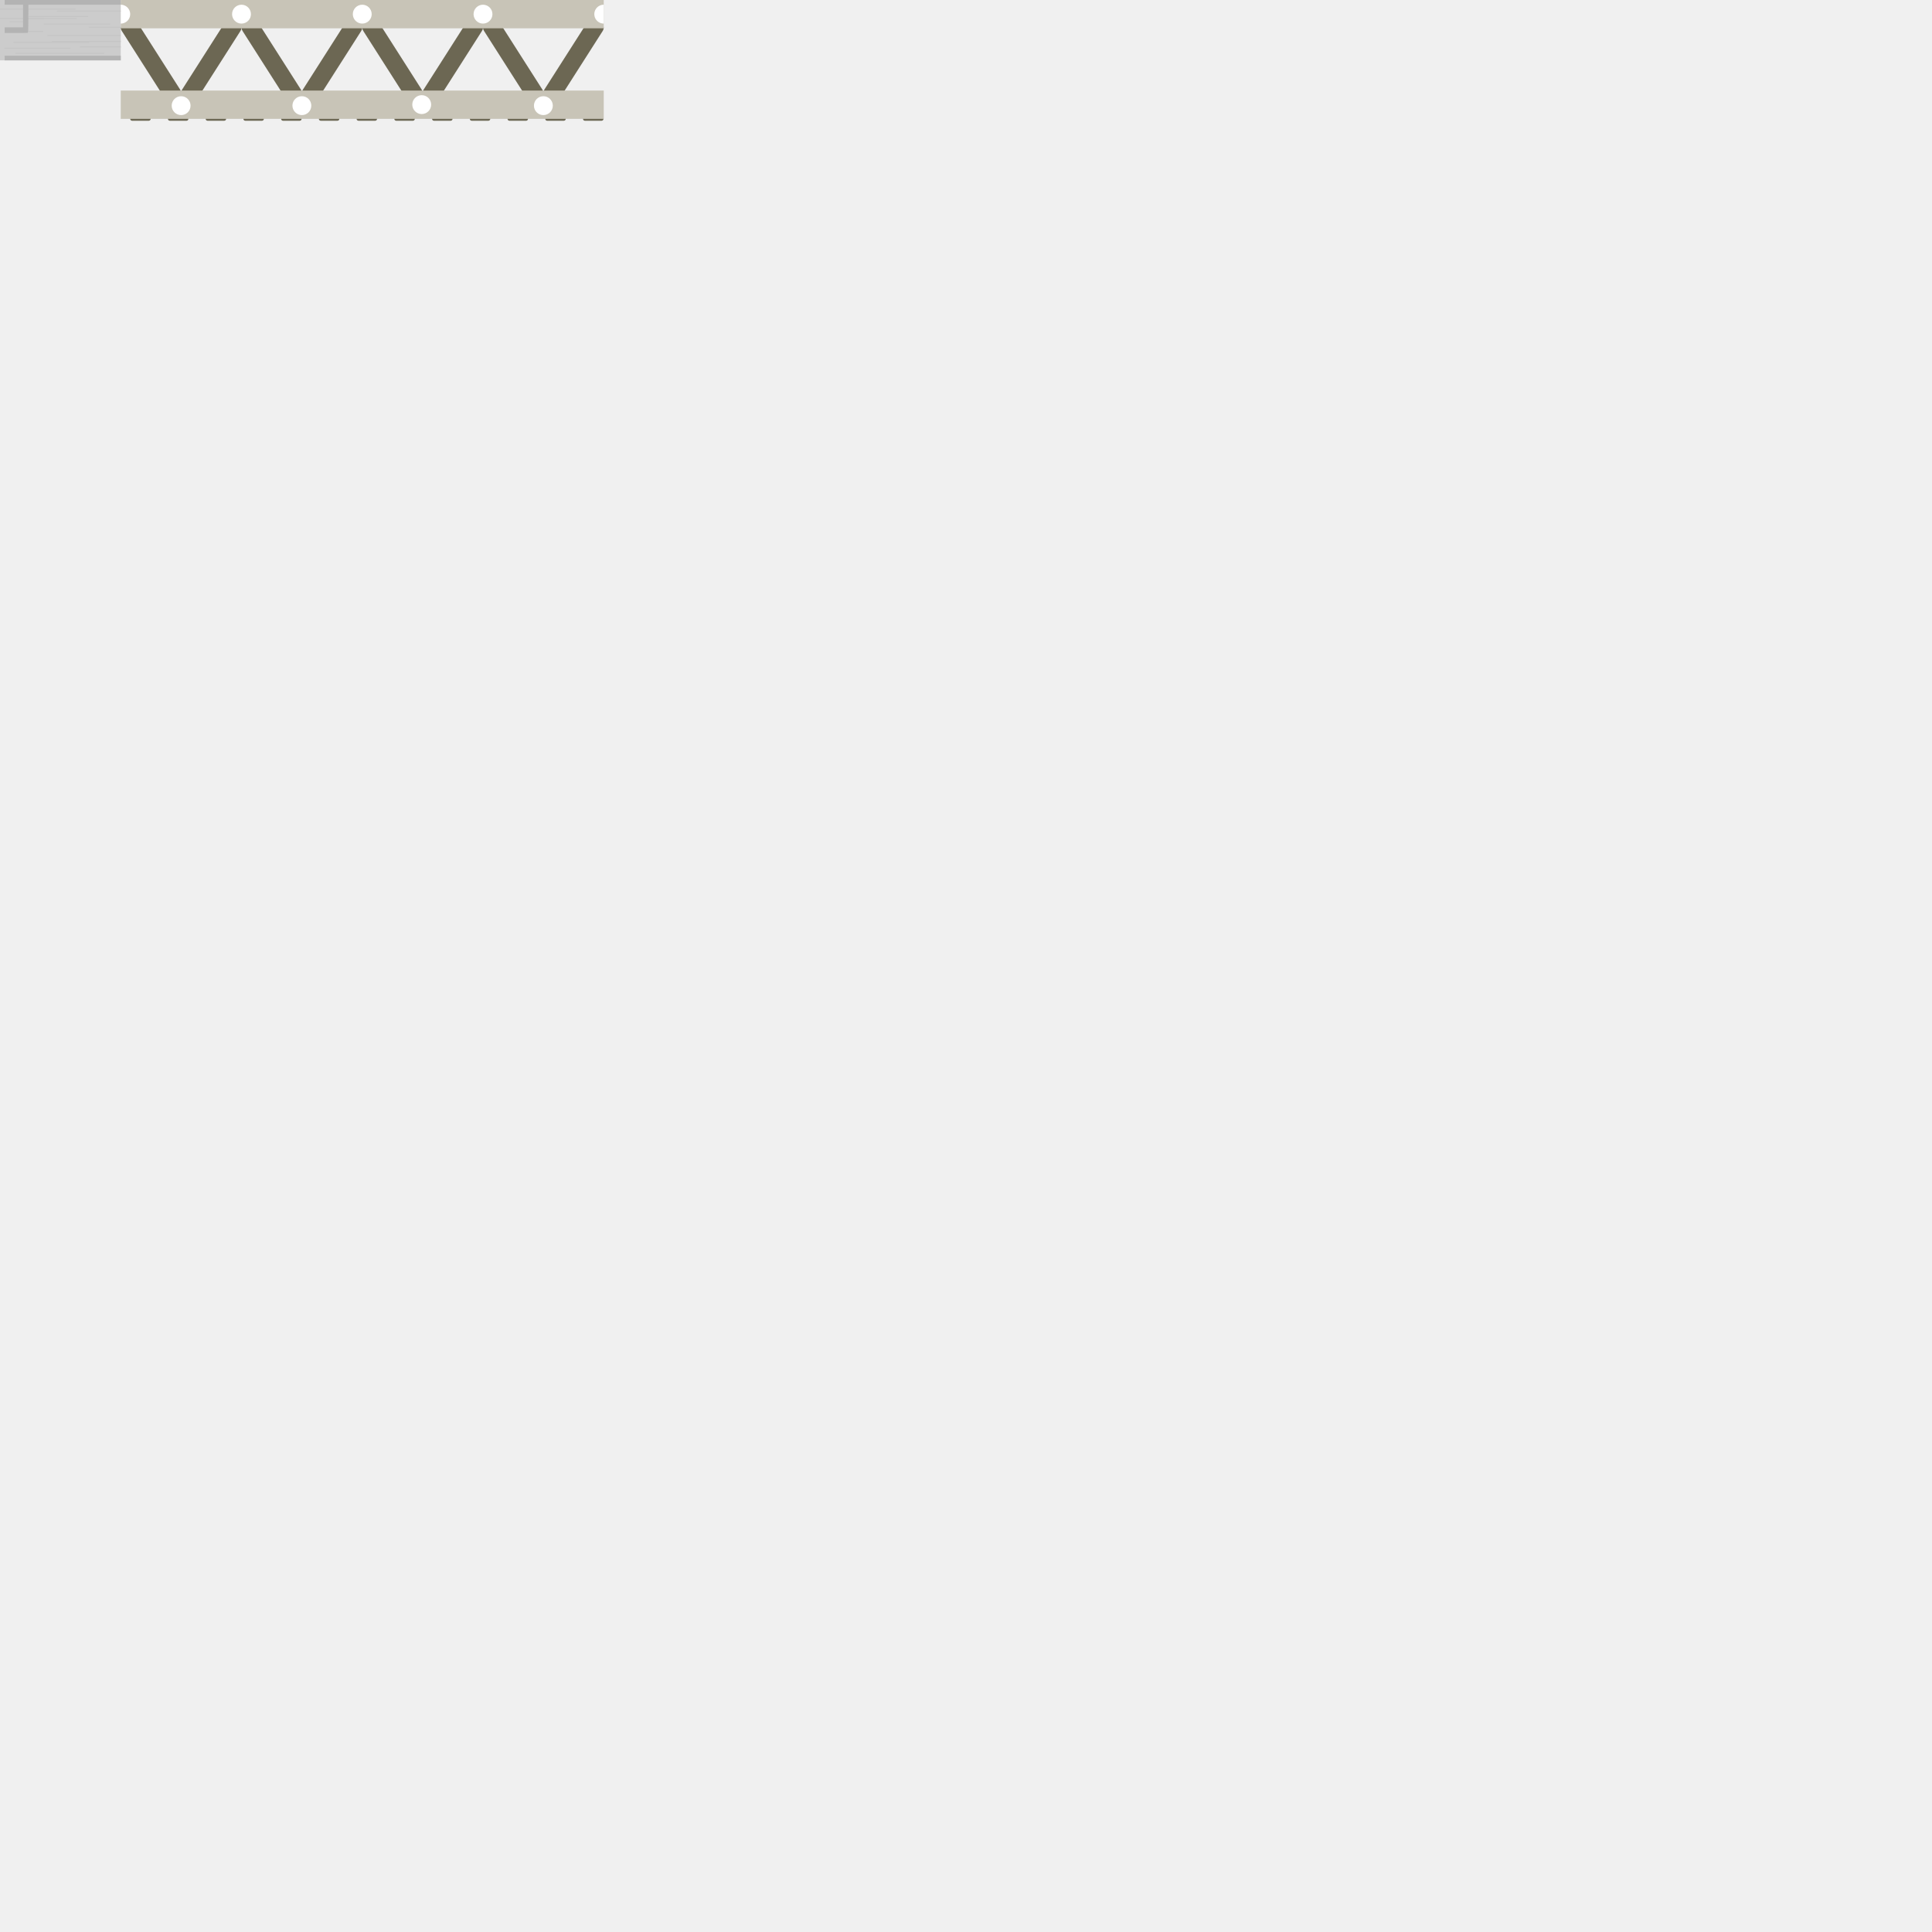
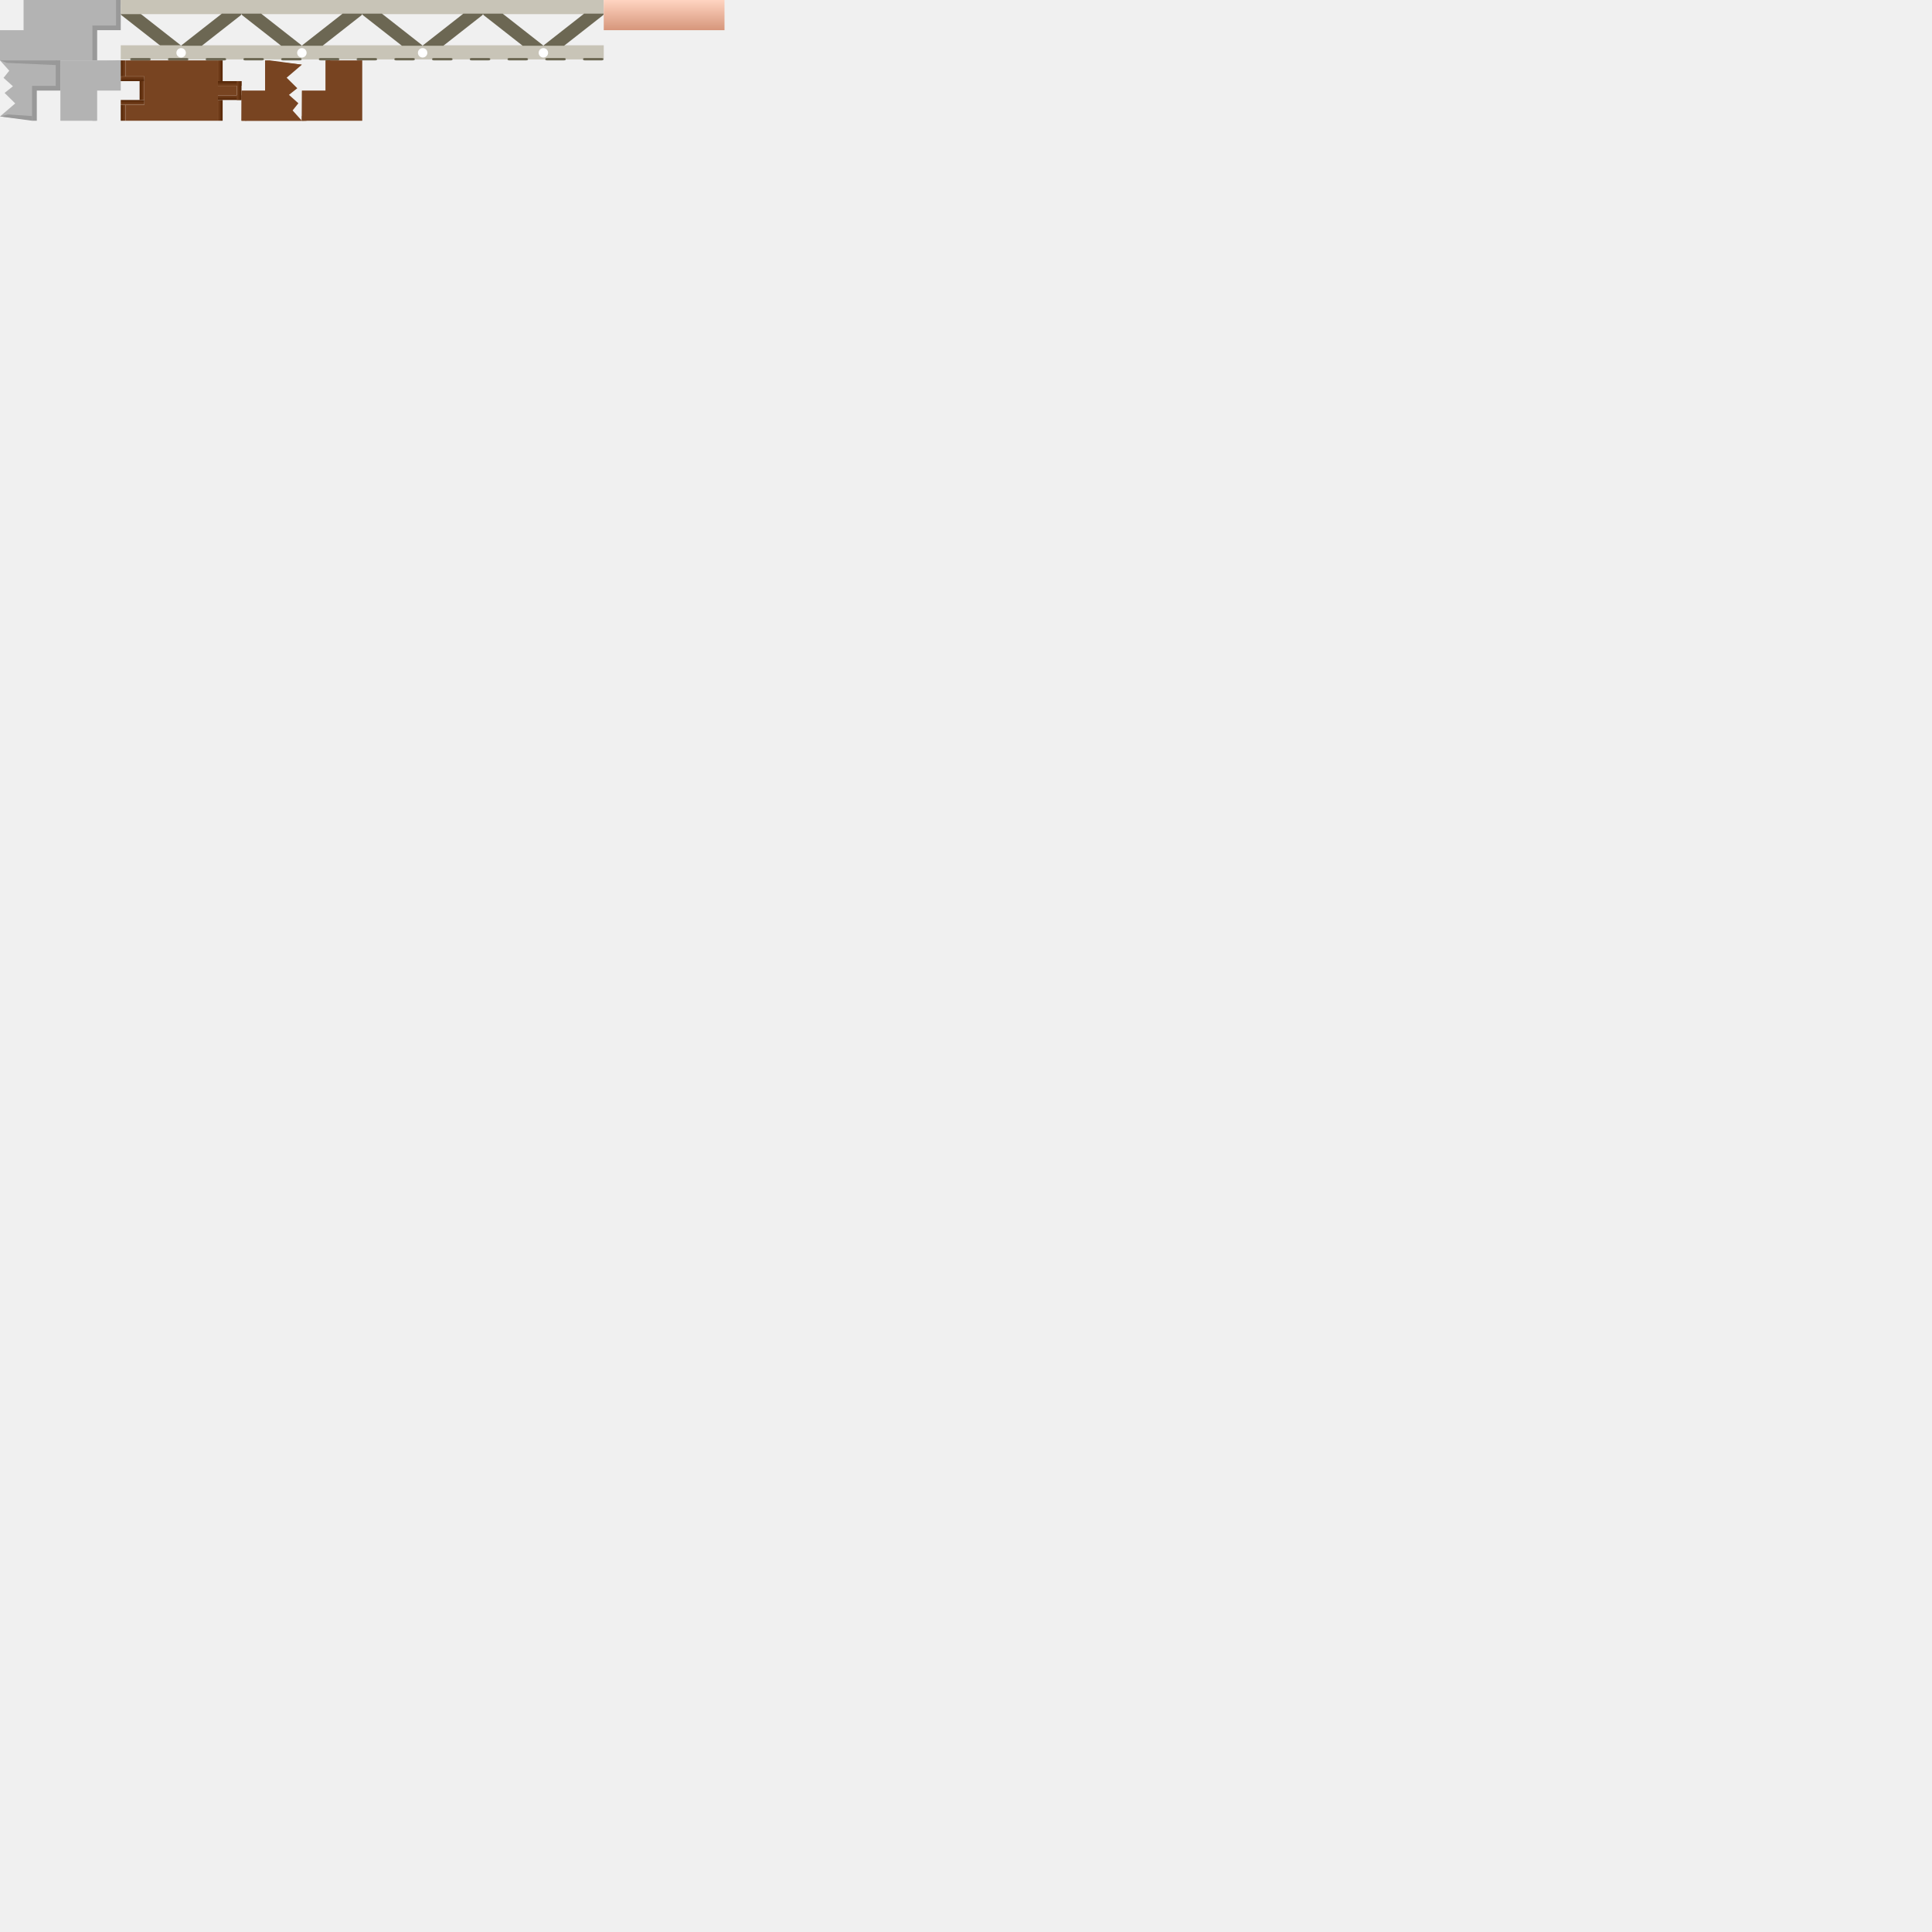
- <svg xmlns="http://www.w3.org/2000/svg" width="2048" height="2048" viewBox="0 0 2048 2048" id="svg2" version="1.1">
+ <svg xmlns="http://www.w3.org/2000/svg" xmlns:xlink="http://www.w3.org/1999/xlink" width="2048" height="2048" viewBox="0 0 2048 2048" id="svg2" version="1.1">
  <defs id="defs4">
    <clipPath clipPathUnits="userSpaceOnUse" id="clipPath4321-03-64">
      <rect style="opacity:1;fill:#8b2d0b;fill-opacity:1;stroke:none;stroke-width:20;stroke-miterlimit:4;stroke-dasharray:none;stroke-opacity:1" id="rect4323-3-09" width="137.539" height="22.257" x="753.667" y="-39.982" ry="11.138" transform="matrix(0.4287358,0.9034299,-0.8183089,0.5747787,0,0)" rx="11.138" />
    </clipPath>
    <clipPath clipPathUnits="userSpaceOnUse" id="clipPath4321-03-0">
      <rect style="opacity:1;fill:#8b2d0b;fill-opacity:1;stroke:none;stroke-width:20;stroke-miterlimit:4;stroke-dasharray:none;stroke-opacity:1" id="rect4323-3-3" width="137.539" height="22.257" x="753.667" y="-39.982" ry="11.138" transform="matrix(0.4287358,0.9034299,-0.8183089,0.5747787,0,0)" rx="11.138" />
    </clipPath>
    <clipPath clipPathUnits="userSpaceOnUse" id="clipPath4321-03-6">
      <rect style="opacity:1;fill:#8b2d0b;fill-opacity:1;stroke:none;stroke-width:20;stroke-miterlimit:4;stroke-dasharray:none;stroke-opacity:1" id="rect4323-3-0" width="137.539" height="22.257" x="753.667" y="-39.982" ry="11.138" transform="matrix(0.4287358,0.9034299,-0.8183089,0.5747787,0,0)" rx="11.138" />
    </clipPath>
    <clipPath clipPathUnits="userSpaceOnUse" id="clipPath4321-03">
      <rect style="opacity:1;fill:#8b2d0b;fill-opacity:1;stroke:none;stroke-width:20;stroke-miterlimit:4;stroke-dasharray:none;stroke-opacity:1" id="rect4323-3" width="137.539" height="22.257" x="753.667" y="-39.982" ry="11.138" transform="matrix(0.4287358,0.9034299,-0.8183089,0.5747787,0,0)" rx="11.138" />
    </clipPath>
    <clipPath clipPathUnits="userSpaceOnUse" id="clipPath4321-0">
      <rect style="opacity:1;fill:#8b2d0b;fill-opacity:1;stroke:none;stroke-width:20;stroke-miterlimit:4;stroke-dasharray:none;stroke-opacity:1" id="rect4323-0" width="137.539" height="22.257" x="753.667" y="-39.982" ry="11.138" transform="matrix(0.4287358,0.9034299,-0.8183089,0.5747787,0,0)" rx="11.138" />
    </clipPath>
    <clipPath clipPathUnits="userSpaceOnUse" id="clipPath4321-6">
      <rect style="opacity:1;fill:#8b2d0b;fill-opacity:1;stroke:none;stroke-width:20;stroke-miterlimit:4;stroke-dasharray:none;stroke-opacity:1" id="rect4323-4" width="137.539" height="22.257" x="753.667" y="-39.982" ry="11.138" transform="matrix(0.4287358,0.9034299,-0.8183089,0.5747787,0,0)" rx="11.138" />
    </clipPath>
    <clipPath clipPathUnits="userSpaceOnUse" id="clipPath4321-2">
      <rect style="opacity:1;fill:#8b2d0b;fill-opacity:1;stroke:none;stroke-width:20;stroke-miterlimit:4;stroke-dasharray:none;stroke-opacity:1" id="rect4323-8" width="137.539" height="22.257" x="753.667" y="-39.982" ry="11.138" transform="matrix(0.4287358,0.9034299,-0.8183089,0.5747787,0,0)" rx="11.138" />
    </clipPath>
    <clipPath clipPathUnits="userSpaceOnUse" id="clipPath4321">
      <rect style="opacity:1;fill:#8b2d0b;fill-opacity:1;stroke:none;stroke-width:20;stroke-miterlimit:4;stroke-dasharray:none;stroke-opacity:1" id="rect4323" width="137.539" height="22.257" x="753.667" y="-39.982" ry="11.138" transform="matrix(0.4287358,0.9034299,-0.8183089,0.5747787,0,0)" rx="11.138" />
    </clipPath>
+     <pattern y="0" x="0" height="6" width="6" patternUnits="userSpaceOnUse" id="EMFhbasepattern" />
+     <pattern y="0" x="0" height="6" width="6" patternUnits="userSpaceOnUse" id="EMFhbasepattern-6" />
+     <linearGradient gradientTransform="matrix(1.25,0,0,1,-304,145.6188)" xlink:href="#linearGradient4523" id="linearGradient4529-8" x1="960" y1="-1124.312" x2="960" y2="-1119.356" gradientUnits="userSpaceOnUse" />
+     <linearGradient id="linearGradient4523">
+       <stop style="stop-color:#784421;stop-opacity:1;" offset="0" id="stop4525" />
+       <stop style="stop-color:#542505;stop-opacity:1" offset="1" id="stop4527" />
+     </linearGradient>
+     <linearGradient gradientTransform="matrix(1.25,0,0,1,-304,2072.894)" xlink:href="#linearGradient4523" id="linearGradient4529-8-8" x1="960" y1="-1124.312" x2="960" y2="-1119.356" gradientUnits="userSpaceOnUse" />
+     <linearGradient gradientTransform="matrix(0.85,0,0,1,115.6378,223.2566)" xlink:href="#linearGradient4523" id="linearGradient4529-8-8-9" x1="960" y1="-1124.312" x2="960" y2="-1119.356" gradientUnits="userSpaceOnUse" />
+     <linearGradient gradientTransform="matrix(0.85,0,0,1,162.6378,223.2566)" xlink:href="#linearGradient4523" id="linearGradient4529-8-8-9-5" x1="960" y1="-1124.312" x2="960" y2="-1119.356" gradientUnits="userSpaceOnUse" />
+     <linearGradient gradientTransform="translate(-6.362166,203.2566)" xlink:href="#linearGradient4523" id="linearGradient4529-8-8-9-5-9" x1="960" y1="-1124.312" x2="960" y2="-1119.356" gradientUnits="userSpaceOnUse" />
+     <linearGradient gradientTransform="matrix(1.1,0,0,1,-82.36198,2123.257)" xlink:href="#linearGradient4523" id="linearGradient4529-8-8-9-5-9-8-6" x1="960" y1="-1124.312" x2="960" y2="-1119.356" gradientUnits="userSpaceOnUse" />
+     <linearGradient gradientTransform="matrix(1.1,0,0,1,-124.3619,2123.257)" xlink:href="#linearGradient4523" id="linearGradient4529-8-8-9-5-9-8-6-4" x1="960" y1="-1124.312" x2="960" y2="-1119.356" gradientUnits="userSpaceOnUse" />
+     <linearGradient gradientTransform="matrix(1.25,0,0,1,-201,165.6187)" xlink:href="#linearGradient4523" id="linearGradient4529-8-7" x1="960" y1="-1124.312" x2="960" y2="-1119.356" gradientUnits="userSpaceOnUse" />
+     <linearGradient gradientTransform="matrix(1.25,0,0,1,-201,2092.894)" xlink:href="#linearGradient4523" id="linearGradient4529-8-8-95" x1="960" y1="-1124.312" x2="960" y2="-1119.356" gradientUnits="userSpaceOnUse" />
+     <linearGradient gradientTransform="translate(-6.362117,2143.257)" xlink:href="#linearGradient4523" id="linearGradient4529-8-8-9-5-9-8" x1="960" y1="-1124.312" x2="960" y2="-1119.356" gradientUnits="userSpaceOnUse" />
+     <clipPath id="clipEmfPath1" clipPathUnits="userSpaceOnUse">
+       <path id="path4441" d="m 17.7,12.075 45.225,35.4 c 2.4,1.875 0.675,4.35 -3.975,5.55 -4.575,1.2 -10.275,0.675 -12.675,-1.2 L 1.05,16.425 c -2.4,-1.95 -0.6,-4.425 3.975,-5.625 4.65,-1.2 10.275,-0.675 12.675,1.275 z" />
+     </clipPath>
+     <clipPath id="clipEmfPath2" clipPathUnits="userSpaceOnUse">
+       <path id="path4444" d="m 145.724,12.075 45.225,35.4 c 2.4,1.875 0.6,4.35 -3.975,5.55 -4.65,1.2 -10.275,0.675 -12.675,-1.2 L 129.074,16.425 c -2.4,-1.95 -0.675,-4.425 3.975,-5.625 4.575,-1.2 10.275,-0.675 12.675,1.275 z" />
+     </clipPath>
+     <clipPath id="clipEmfPath3" clipPathUnits="userSpaceOnUse">
+       <path id="path4447" d="m 273.748,12.075 45.15,35.4 c 2.4,1.875 0.675,4.35 -3.975,5.55 -4.575,1.2 -10.275,0.675 -12.675,-1.2 l -45.15,-35.4 c -2.4,-1.95 -0.675,-4.425 3.975,-5.625 4.575,-1.2 10.275,-0.675 12.675,1.275 z" />
+     </clipPath>
+     <clipPath id="clipEmfPath4" clipPathUnits="userSpaceOnUse">
+       <path id="path4450" d="m 401.697,12.075 45.225,35.4 c 2.4,1.875 0.675,4.35 -3.975,5.55 -4.575,1.2 -10.275,0.675 -12.675,-1.2 L 385.047,16.425 c -2.4,-1.95 -0.6,-4.425 3.975,-5.625 4.65,-1.2 10.275,-0.675 12.675,1.275 z" />
+     </clipPath>
+     <clipPath id="clipEmfPath5" clipPathUnits="userSpaceOnUse">
+       <path id="path4453" d="M 110.249,12.075 65.1,47.475 c -2.4,1.875 -0.675,4.35 3.975,5.55 4.575,1.2 10.275,0.675 12.675,-1.2 L 126.899,16.425 c 2.4,-1.95 0.675,-4.425 -3.975,-5.625 -4.575,-1.2 -10.275,-0.675 -12.675,1.275 z" />
+     </clipPath>
+     <clipPath id="clipEmfPath6" clipPathUnits="userSpaceOnUse">
+       <path id="path4456" d="m 238.273,12.075 -45.224,35.4 c -2.4,1.875 -0.6,4.35 3.975,5.55 4.65,1.2 10.274,0.675 12.674,-1.2 l 45.225,-35.4 c 2.4,-1.95 0.675,-4.425 -3.975,-5.625 -4.575,-1.2 -10.275,-0.675 -12.675,1.275 z" />
+     </clipPath>
+     <clipPath id="clipEmfPath7" clipPathUnits="userSpaceOnUse">
+       <path id="path4459" d="m 366.297,12.075 -45.224,35.4 c -2.4,1.875 -0.675,4.35 3.975,5.55 4.575,1.2 10.275,0.675 12.674,-1.2 l 45.225,-35.4 c 2.4,-1.95 0.6,-4.425 -3.975,-5.625 -4.65,-1.2 -10.275,-0.675 -12.675,1.275 z" />
+     </clipPath>
+     <clipPath id="clipEmfPath8" clipPathUnits="userSpaceOnUse">
+       <path id="path4462" d="m 494.246,12.075 -45.149,35.4 c -2.4,1.875 -0.675,4.35 3.975,5.55 4.575,1.2 10.275,0.675 12.675,-1.2 l 45.149,-35.4 c 2.4,-1.95 0.675,-4.425 -3.975,-5.625 -4.575,-1.2 -10.275,-0.675 -12.675,1.275 z" />
+     </clipPath>
+     <pattern y="0" x="0" height="6" width="6" patternUnits="userSpaceOnUse" id="EMFhbasepattern-1" />
+     <clipPath clipPathUnits="userSpaceOnUse" id="clipPath4321-5">
+       <rect style="opacity:1;fill:#8b2d0b;fill-opacity:1;stroke:none;stroke-width:20;stroke-miterlimit:4;stroke-dasharray:none;stroke-opacity:1" id="rect4323-5" width="137.539" height="22.257" x="753.667" y="-39.982" ry="11.138" transform="matrix(0.4287358,0.9034299,-0.8183089,0.5747787,0,0)" rx="11.138" />
+     </clipPath>
+     <clipPath clipPathUnits="userSpaceOnUse" id="clipPath4321-2-2">
+       <rect style="opacity:1;fill:#8b2d0b;fill-opacity:1;stroke:none;stroke-width:20;stroke-miterlimit:4;stroke-dasharray:none;stroke-opacity:1" id="rect4323-8-3" width="137.539" height="22.257" x="753.667" y="-39.982" ry="11.138" transform="matrix(0.4287358,0.9034299,-0.8183089,0.5747787,0,0)" rx="11.138" />
+     </clipPath>
+     <clipPath clipPathUnits="userSpaceOnUse" id="clipPath4321-6-3">
+       <rect style="opacity:1;fill:#8b2d0b;fill-opacity:1;stroke:none;stroke-width:20;stroke-miterlimit:4;stroke-dasharray:none;stroke-opacity:1" id="rect4323-4-2" width="137.539" height="22.257" x="753.667" y="-39.982" ry="11.138" transform="matrix(0.4287358,0.9034299,-0.8183089,0.5747787,0,0)" rx="11.138" />
+     </clipPath>
+     <clipPath clipPathUnits="userSpaceOnUse" id="clipPath4321-0-7">
+       <rect style="opacity:1;fill:#8b2d0b;fill-opacity:1;stroke:none;stroke-width:20;stroke-miterlimit:4;stroke-dasharray:none;stroke-opacity:1" id="rect4323-0-2" width="137.539" height="22.257" x="753.667" y="-39.982" ry="11.138" transform="matrix(0.4287358,0.9034299,-0.8183089,0.5747787,0,0)" rx="11.138" />
+     </clipPath>
+     <clipPath clipPathUnits="userSpaceOnUse" id="clipPath4321-03-2">
+       <rect style="opacity:1;fill:#8b2d0b;fill-opacity:1;stroke:none;stroke-width:20;stroke-miterlimit:4;stroke-dasharray:none;stroke-opacity:1" id="rect4323-3-6" width="137.539" height="22.257" x="753.667" y="-39.982" ry="11.138" transform="matrix(0.4287358,0.9034299,-0.8183089,0.5747787,0,0)" rx="11.138" />
+     </clipPath>
+     <clipPath clipPathUnits="userSpaceOnUse" id="clipPath4321-03-6-2">
+       <rect style="opacity:1;fill:#8b2d0b;fill-opacity:1;stroke:none;stroke-width:20;stroke-miterlimit:4;stroke-dasharray:none;stroke-opacity:1" id="rect4323-3-0-0" width="137.539" height="22.257" x="753.667" y="-39.982" ry="11.138" transform="matrix(0.4287358,0.9034299,-0.8183089,0.5747787,0,0)" rx="11.138" />
+     </clipPath>
+     <clipPath clipPathUnits="userSpaceOnUse" id="clipPath4321-03-0-2">
+       <rect style="opacity:1;fill:#8b2d0b;fill-opacity:1;stroke:none;stroke-width:20;stroke-miterlimit:4;stroke-dasharray:none;stroke-opacity:1" id="rect4323-3-3-4" width="137.539" height="22.257" x="753.667" y="-39.982" ry="11.138" transform="matrix(0.4287358,0.9034299,-0.8183089,0.5747787,0,0)" rx="11.138" />
+     </clipPath>
+     <clipPath clipPathUnits="userSpaceOnUse" id="clipPath4321-03-64-4">
+       <rect style="opacity:1;fill:#8b2d0b;fill-opacity:1;stroke:none;stroke-width:20;stroke-miterlimit:4;stroke-dasharray:none;stroke-opacity:1" id="rect4323-3-09-0" width="137.539" height="22.257" x="753.667" y="-39.982" ry="11.138" transform="matrix(0.4287358,0.9034299,-0.8183089,0.5747787,0,0)" rx="11.138" />
+     </clipPath>
+     <linearGradient xlink:href="#linearGradient4498" id="linearGradient4504" x1="832" y1="-930.932" x2="832" y2="-994.932" gradientUnits="userSpaceOnUse" gradientTransform="matrix(-1,0,0,0.5,1536,-498.1719)" />
+     <linearGradient id="linearGradient4498">
+       <stop style="stop-color:#d6967b;stop-opacity:1;" offset="0" id="stop4500" />
+       <stop style="stop-color:#ffd4c1;stop-opacity:1" offset="1" id="stop4502" />
+     </linearGradient>
  </defs>
  <g id="layer1" transform="translate(0,995.6378)">
-     <rect rx="2.02" style="opacity:1;fill:#6c6753;fill-opacity:1;stroke:none;stroke-width:20;stroke-miterlimit:4;stroke-dasharray:none;stroke-opacity:1" id="rect4206" width="21.718" height="5.051" x="138" y="-872.689" ry="2.02" />
-     <rect rx="2.02" style="opacity:1;fill:#6c6753;fill-opacity:1;stroke:none;stroke-width:20;stroke-miterlimit:4;stroke-dasharray:none;stroke-opacity:1" id="rect4206-3" width="21.718" height="5.051" x="178" y="-872.689" ry="2.02" />
-     <rect rx="2.02" style="opacity:1;fill:#6c6753;fill-opacity:1;stroke:none;stroke-width:20;stroke-miterlimit:4;stroke-dasharray:none;stroke-opacity:1" id="rect4206-30" width="21.718" height="5.051" x="218" y="-872.689" ry="2.02" />
-     <rect rx="2.02" style="opacity:1;fill:#6c6753;fill-opacity:1;stroke:none;stroke-width:20;stroke-miterlimit:4;stroke-dasharray:none;stroke-opacity:1" id="rect4206-1" width="21.718" height="5.051" x="258" y="-872.689" ry="2.02" />
-     <rect rx="2.02" style="opacity:1;fill:#6c6753;fill-opacity:1;stroke:none;stroke-width:20;stroke-miterlimit:4;stroke-dasharray:none;stroke-opacity:1" id="rect4206-5" width="21.718" height="5.051" x="298" y="-872.689" ry="2.02" />
-     <rect rx="2.02" style="opacity:1;fill:#6c6753;fill-opacity:1;stroke:none;stroke-width:20;stroke-miterlimit:4;stroke-dasharray:none;stroke-opacity:1" id="rect4206-0" width="21.718" height="5.051" x="338" y="-872.689" ry="2.02" />
-     <rect rx="2.02" style="opacity:1;fill:#6c6753;fill-opacity:1;stroke:none;stroke-width:20;stroke-miterlimit:4;stroke-dasharray:none;stroke-opacity:1" id="rect4206-08" width="21.718" height="5.051" x="418" y="-872.689" ry="2.02" />
-     <rect rx="2.02" style="opacity:1;fill:#6c6753;fill-opacity:1;stroke:none;stroke-width:20;stroke-miterlimit:4;stroke-dasharray:none;stroke-opacity:1" id="rect4206-08-4" width="21.718" height="5.051" x="378" y="-872.689" ry="2.02" />
-     <rect rx="2.02" style="opacity:1;fill:#6c6753;fill-opacity:1;stroke:none;stroke-width:20;stroke-miterlimit:4;stroke-dasharray:none;stroke-opacity:1" id="rect4206-08-3" width="21.718" height="5.051" x="458" y="-872.689" ry="2.02" />
-     <rect rx="2.02" style="opacity:1;fill:#6c6753;fill-opacity:1;stroke:none;stroke-width:20;stroke-miterlimit:4;stroke-dasharray:none;stroke-opacity:1" id="rect4206-08-8" width="21.718" height="5.051" x="498" y="-872.689" ry="2.02" />
-     <rect rx="2.02" style="opacity:1;fill:#6c6753;fill-opacity:1;stroke:none;stroke-width:20;stroke-miterlimit:4;stroke-dasharray:none;stroke-opacity:1" id="rect4206-08-39" width="21.718" height="5.051" x="538" y="-872.689" ry="2.02" />
-     <rect rx="2.02" style="opacity:1;fill:#6c6753;fill-opacity:1;stroke:none;stroke-width:20;stroke-miterlimit:4;stroke-dasharray:none;stroke-opacity:1" id="rect4206-08-0" width="21.718" height="5.051" x="578" y="-872.689" ry="2.02" />
-     <rect rx="2.02" style="opacity:1;fill:#6c6753;fill-opacity:1;stroke:none;stroke-width:20;stroke-miterlimit:4;stroke-dasharray:none;stroke-opacity:1" id="rect4206-08-0-7" width="21.718" height="5.051" x="618" y="-872.689" ry="2.02" />
-     <rect style="opacity:1;fill:#cccccc;fill-opacity:1;fill-rule:nonzero;stroke:none;stroke-width:3;stroke-linecap:round;stroke-miterlimit:4;stroke-dasharray:none;stroke-opacity:1" id="rect4149" width="128" height="64" x="0" y="-995.638" />
-     <rect style="opacity:1;fill:#c5c5c5;fill-opacity:1;fill-rule:nonzero;stroke:none;stroke-width:3;stroke-linecap:round;stroke-miterlimit:4;stroke-dasharray:none;stroke-opacity:1" id="rect4207" width="51.206" height="1" x="30" y="-976.544" />
-     <rect style="opacity:1;fill:#6c6753;fill-opacity:1;fill-rule:nonzero;stroke:none;stroke-width:3;stroke-linecap:round;stroke-miterlimit:4;stroke-dasharray:none;stroke-opacity:1" id="rect4310" width="126.673" height="100" x="313.123" y="675.191" rx="12.182" ry="16.379" clip-path="url(#clipPath4321)" transform="matrix(0.914284,0,0,0.68,-183.9714,-1425.768)" />
-     <rect style="opacity:1;fill:#6c6753;fill-opacity:1;fill-rule:nonzero;stroke:none;stroke-width:3;stroke-linecap:round;stroke-miterlimit:4;stroke-dasharray:none;stroke-opacity:1" id="rect4310-7" width="126.673" height="100" x="313.123" y="675.191" rx="12.182" ry="16.379" clip-path="url(#clipPath4321-2)" transform="matrix(0.914284,0,0,0.68,-55.97135,-1425.768)" />
-     <rect style="opacity:1;fill:#6c6753;fill-opacity:1;fill-rule:nonzero;stroke:none;stroke-width:3;stroke-linecap:round;stroke-miterlimit:4;stroke-dasharray:none;stroke-opacity:1" id="rect4310-5" width="126.673" height="100" x="313.123" y="675.191" rx="12.182" ry="16.379" clip-path="url(#clipPath4321-6)" transform="matrix(0.914284,0,0,0.68,72.02866,-1425.768)" />
-     <rect style="opacity:1;fill:#6c6753;fill-opacity:1;fill-rule:nonzero;stroke:none;stroke-width:3;stroke-linecap:round;stroke-miterlimit:4;stroke-dasharray:none;stroke-opacity:1" id="rect4310-56" width="126.673" height="100" x="313.123" y="675.191" rx="12.182" ry="16.379" clip-path="url(#clipPath4321-0)" transform="matrix(0.914284,0,0,0.68,200.0287,-1425.768)" />
-     <rect style="opacity:1;fill:#6c6753;fill-opacity:1;fill-rule:nonzero;stroke:none;stroke-width:3;stroke-linecap:round;stroke-miterlimit:4;stroke-dasharray:none;stroke-opacity:1" id="rect4310-45" width="126.673" height="100" x="313.123" y="675.191" rx="12.182" ry="16.379" clip-path="url(#clipPath4321-03)" transform="matrix(-0.914284,0,0,0.68,567.9714,-1425.768)" />
-     <rect style="opacity:1;fill:#6c6753;fill-opacity:1;fill-rule:nonzero;stroke:none;stroke-width:3;stroke-linecap:round;stroke-miterlimit:4;stroke-dasharray:none;stroke-opacity:1" id="rect4310-45-2" width="126.673" height="100" x="313.123" y="675.191" rx="12.182" ry="16.379" clip-path="url(#clipPath4321-03-6)" transform="matrix(-0.914284,0,0,0.68,695.9714,-1425.768)" />
-     <rect style="opacity:1;fill:#6c6753;fill-opacity:1;fill-rule:nonzero;stroke:none;stroke-width:3;stroke-linecap:round;stroke-miterlimit:4;stroke-dasharray:none;stroke-opacity:1" id="rect4310-45-7" width="126.673" height="100" x="313.123" y="675.191" rx="12.182" ry="16.379" clip-path="url(#clipPath4321-03-0)" transform="matrix(-0.914284,0,0,0.68,823.9714,-1425.768)" />
-     <rect style="opacity:1;fill:#6c6753;fill-opacity:1;fill-rule:nonzero;stroke:none;stroke-width:3;stroke-linecap:round;stroke-miterlimit:4;stroke-dasharray:none;stroke-opacity:1" id="rect4310-45-3" width="126.673" height="100" x="313.123" y="675.191" rx="12.182" ry="16.379" clip-path="url(#clipPath4321-03-64)" transform="matrix(-0.914284,0,0,0.68,951.9714,-1425.768)" />
-     <rect rx="8.9396701e-007" style="opacity:1;fill:#c8c4b7;fill-opacity:1;stroke:none;stroke-width:20;stroke-miterlimit:4;stroke-dasharray:none;stroke-opacity:1" id="rect4189-9" width="512" height="30" x="128" y="-995.638" ry="8.9396701e-007" />
-     <circle style="opacity:1;fill:#ffffff;fill-opacity:1;fill-rule:nonzero;stroke:none;stroke-width:3;stroke-linecap:round;stroke-miterlimit:4;stroke-dasharray:none;stroke-opacity:1" id="path4448" cx="256" cy="-980.638" r="10" />
-     <circle style="opacity:1;fill:#ffffff;fill-opacity:1;fill-rule:nonzero;stroke:none;stroke-width:3;stroke-linecap:round;stroke-miterlimit:4;stroke-dasharray:none;stroke-opacity:1" id="path4448-0" cx="384" cy="-980.638" r="10" />
-     <circle style="opacity:1;fill:#ffffff;fill-opacity:1;fill-rule:nonzero;stroke:none;stroke-width:3;stroke-linecap:round;stroke-miterlimit:4;stroke-dasharray:none;stroke-opacity:1" id="path4448-6" cx="512" cy="-980.638" r="10" />
-     <rect rx="8.9396701e-007" style="opacity:1;fill:#c8c4b7;fill-opacity:1;stroke:none;stroke-width:20;stroke-miterlimit:4;stroke-dasharray:none;stroke-opacity:1" id="rect4189" width="512" height="30" x="128" y="-899.638" ry="8.9396701e-007" />
-     <circle style="opacity:1;fill:#ffffff;fill-opacity:1;fill-rule:nonzero;stroke:none;stroke-width:3;stroke-linecap:round;stroke-miterlimit:4;stroke-dasharray:none;stroke-opacity:1" id="path4448-4" cx="192" cy="-883.638" r="10" />
-     <circle style="opacity:1;fill:#ffffff;fill-opacity:1;fill-rule:nonzero;stroke:none;stroke-width:3;stroke-linecap:round;stroke-miterlimit:4;stroke-dasharray:none;stroke-opacity:1" id="path4448-7" cx="320" cy="-883.638" r="10" />
-     <circle style="opacity:1;fill:#ffffff;fill-opacity:1;fill-rule:nonzero;stroke:none;stroke-width:3;stroke-linecap:round;stroke-miterlimit:4;stroke-dasharray:none;stroke-opacity:1" id="path4448-8" cx="447.034" cy="-884.747" r="10" />
-     <circle style="opacity:1;fill:#ffffff;fill-opacity:1;fill-rule:nonzero;stroke:none;stroke-width:3;stroke-linecap:round;stroke-miterlimit:4;stroke-dasharray:none;stroke-opacity:1" id="path4448-82" cx="576" cy="-883.638" r="10" />
-     <path style="opacity:1;fill:#ffffff;fill-opacity:1;fill-rule:nonzero;stroke:none;stroke-width:3;stroke-linecap:round;stroke-miterlimit:4;stroke-dasharray:none;stroke-opacity:1" id="path4448-9" d="m -970.638,-640 a 10,10 0 0 1 -5,8.66 10,10 0 0 1 -10,0 10,10 0 0 1 -5,-8.66 l 10,0 z" transform="matrix(0,1,-1,0,0,0)" />
-     <path style="opacity:1;fill:#ffffff;fill-opacity:1;fill-rule:nonzero;stroke:none;stroke-width:3;stroke-linecap:round;stroke-miterlimit:4;stroke-dasharray:none;stroke-opacity:1" id="path4448-9-2" d="m -970.638,128 a 10,10 0 0 1 -5,8.66 10,10 0 0 1 -10,0 10,10 0 0 1 -5,-8.66 l 10,1e-5 z" transform="matrix(0,1,1,0,0,0)" />
-     <rect style="opacity:1;fill:#c5c5c5;fill-opacity:1;fill-rule:nonzero;stroke:none;stroke-width:3;stroke-linecap:round;stroke-miterlimit:4;stroke-dasharray:none;stroke-opacity:1" id="rect4207-8" width="67.497" height="1" x="60.503" y="-984.363" />
-     <rect style="opacity:1;fill:#c5c5c5;fill-opacity:1;fill-rule:nonzero;stroke:none;stroke-width:3;stroke-linecap:round;stroke-miterlimit:4;stroke-dasharray:none;stroke-opacity:1" id="rect4207-7" width="63.511" height="1" x="30" y="-978.644" />
-     <rect style="opacity:1;fill:#c5c5c5;fill-opacity:1;fill-rule:nonzero;stroke:none;stroke-width:3;stroke-linecap:round;stroke-miterlimit:4;stroke-dasharray:none;stroke-opacity:1" id="rect4207-5" width="33.875" height="1" x="94.125" y="-967.205" />
-     <rect style="opacity:1;fill:#c5c5c5;fill-opacity:1;fill-rule:nonzero;stroke:none;stroke-width:3;stroke-linecap:round;stroke-miterlimit:4;stroke-dasharray:none;stroke-opacity:1" id="rect4207-74" width="70.444" height="1" x="46.291" y="-970.671" />
-     <rect style="opacity:1;fill:#c5c5c5;fill-opacity:1;fill-rule:nonzero;stroke:none;stroke-width:3;stroke-linecap:round;stroke-miterlimit:4;stroke-dasharray:none;stroke-opacity:1" id="rect4207-3" width="77.723" height="1" x="50.277" y="-958.54" />
-     <rect style="opacity:1;fill:#c5c5c5;fill-opacity:1;fill-rule:nonzero;stroke:none;stroke-width:3;stroke-linecap:round;stroke-miterlimit:4;stroke-dasharray:none;stroke-opacity:1" id="rect4207-9" width="80.496" height="1" x="14.055" y="-951.26" />
-     <rect style="opacity:1;fill:#c5c5c5;fill-opacity:1;fill-rule:nonzero;stroke:none;stroke-width:3;stroke-linecap:round;stroke-miterlimit:4;stroke-dasharray:none;stroke-opacity:1" id="rect4207-58" width="70.097" height="1" x="4.523" y="-945.021" />
-     <rect style="opacity:1;fill:#c5c5c5;fill-opacity:1;fill-rule:nonzero;stroke:none;stroke-width:3;stroke-linecap:round;stroke-miterlimit:4;stroke-dasharray:none;stroke-opacity:1" id="rect4207-4" width="94.36" height="1" x="16.135" y="-939.649" />
-     <rect style="opacity:1;fill:#c5c5c5;fill-opacity:1;fill-rule:nonzero;stroke:none;stroke-width:3;stroke-linecap:round;stroke-miterlimit:4;stroke-dasharray:none;stroke-opacity:1" id="rect4207-51" width="43.407" height="1" x="84.593" y="-946.408" />
-     <rect style="opacity:1;fill:#c5c5c5;fill-opacity:1;fill-rule:nonzero;stroke:none;stroke-width:3;stroke-linecap:round;stroke-miterlimit:4;stroke-dasharray:none;stroke-opacity:1" id="rect4207-0" width="73.043" height="1" x="54.957" y="-952.127" />
-     <rect style="opacity:1;fill:#c5c5c5;fill-opacity:1;fill-rule:nonzero;stroke:none;stroke-width:3;stroke-linecap:round;stroke-miterlimit:4;stroke-dasharray:none;stroke-opacity:1" id="rect4207-91" width="15.851" height="1" x="30" y="-962.872" />
-     <rect style="opacity:1;fill:#c5c5c5;fill-opacity:1;fill-rule:nonzero;stroke:none;stroke-width:3;stroke-linecap:round;stroke-miterlimit:4;stroke-dasharray:none;stroke-opacity:1" id="rect4207-31" width="79.976" height="1" x="0" y="-986.442" />
-     <rect style="opacity:1;fill:#c5c5c5;fill-opacity:1;fill-rule:nonzero;stroke:none;stroke-width:3;stroke-linecap:round;stroke-miterlimit:4;stroke-dasharray:none;stroke-opacity:1" id="rect4207-85" width="47.047" height="1" x="0" y="-976.544" />
-     <rect style="opacity:1;fill:#c5c5c5;fill-opacity:1;fill-rule:nonzero;stroke:none;stroke-width:3;stroke-linecap:round;stroke-miterlimit:4;stroke-dasharray:none;stroke-opacity:1" id="rect4207-30" width="17.931" height="1" x="10" y="-973.098" />
-     <path style="opacity:1;fill:#b3b3b3;fill-opacity:1;stroke:none;stroke-width:4;stroke-miterlimit:4;stroke-dasharray:none;stroke-opacity:1" d="m 4.933,-949.126 1.06e-5,-17.488 7.275,0 12.208,0 0,-12.031 0,-12.031 -12.208,0 -7.275,0 0,-2.481 0,-2.481 59.067,0 64,0 0,2.481 0,2.481 -48.948,0 -48.948,0 -0.069,14.598 c -0.057,11.931 -0.131,14.673 -0.408,15.008 -0.306,0.371 -1.492,0.41 -12.516,0.41 l -12.178,0 0,12.031 0,12.031 61.534,0 61.534,0 0,2.481 0,2.481 -64,0 -59.067,0 0,-17.488 z" id="path4158" />
+     <g id="g4200" transform="translate(0,-2e-5)" style="fill:#b3b3b3">
+       <path id="rect4149" d="M 0,-961.324 27.092,-962.815 26.203,-994.527 128,-995.638 l -0.245,30.598 -25.49,0.49 -1.471,32.422 L 0,-931.638 Z" style="opacity:1;fill:#b3b3b3;fill-opacity:1;fill-rule:nonzero;stroke:none;stroke-width:3;stroke-linecap:round;stroke-miterlimit:4;stroke-dasharray:none;stroke-opacity:1" />
+     </g>
+     <path style="opacity:1;fill:#b3b3b3;fill-opacity:1;stroke:none;stroke-width:4;stroke-miterlimit:4;stroke-dasharray:none;stroke-opacity:1" d="m 2.112e-5,-963.638 25,0 -1.97e-4,-32 103,0 0,5 -98,-0.039 0,31.834 -25,0.41 0,21.814 97,-0.039 0,5.019 -102,0 c 2.2509131e-5,-11.659 2.112e-5,-20.341 2.112e-5,-32 z" id="path4158" />
+     <path style="opacity:1;fill:#999999;fill-opacity:1;stroke:none;stroke-width:4;stroke-miterlimit:4;stroke-dasharray:none;stroke-opacity:1" d="m 98,-968.638 25,0 0,-27 5,0 0,32 -25,0 4.1e-4,32 -5,0 z" id="path4158-9" />
+     <g id="g4213-6" transform="translate(-1.7e-7,63.98774)">
+       <g id="g4200-3">
+         <path style="opacity:1;fill:#b3b3b3;fill-opacity:1;fill-rule:nonzero;stroke:none;stroke-width:3;stroke-linecap:round;stroke-miterlimit:4;stroke-dasharray:none;stroke-opacity:1" d="M 67.994,-933.352 66.411,-992.794 128,-995.638 l -0.245,30.598 -25.49,0.49 -1.471,32.422 z" id="rect4149-5" />
+       </g>
+       <path id="path4158-4" d="m 64,-931.638 -9.9e-5,-64 64,0 0,5 -59,-0.039 0,54.039 33,-0.019 0,5.019 z" style="opacity:1;fill:#b3b3b3;fill-opacity:1;stroke:none;stroke-width:4;stroke-miterlimit:4;stroke-dasharray:none;stroke-opacity:1" />
+       <path id="path4158-9-3" d="m 98,-968.638 25,0 0,-27 5,0 0,32 -25,0 4.1e-4,32 -5,0 z" style="opacity:1;fill:#b3b3b3;fill-opacity:1;stroke:none;stroke-width:4;stroke-miterlimit:4;stroke-dasharray:none;stroke-opacity:1" />
+     </g>
+     <path id="path4271" d="m 0,-872.215 16.131,-13.805 -11.254,-11.104 8.853,-7.053 -9.979,-8.928 6.077,-7.578 L 0,-931.638 l 64,0 -0.225,30.612 -25.51,0.525 -1.426,32.413 z" style="fill:#b3b3b3;fill-opacity:1;fill-rule:nonzero;stroke:none" />
+     <path id="path4273" d="m 0,-931.638 60.024,0 0,5.027 -52.746,-2.401 z" style="fill:#999999;fill-opacity:1;fill-rule:nonzero;stroke:none" />
+     <path id="path4275" d="m 33.988,-904.627 25.06,0 0,-27.011 4.952,0 0,32.038 -24.985,0 0,31.962 -5.027,0 z" style="fill:#999999;fill-opacity:1;fill-rule:nonzero;stroke:none" />
+     <path id="path4277" d="m 8.628,-874.315 25.51,1.726 0,4.952 L 0,-872.215 Z" style="fill:#999999;fill-opacity:1;fill-rule:nonzero;stroke:none" />
+     <g transform="translate(-768,63.99998)" id="g4989">
+       <path id="rect4519" d="m 901,-995.638 98,0 0,27 20,0 0,10 -20,0 0,27 -98,0 0,-17 20,0 0,-30 -20,0 z" style="opacity:1;fill:#784421;fill-opacity:1;fill-rule:nonzero;stroke:none;stroke-width:3;stroke-linecap:round;stroke-miterlimit:4;stroke-dasharray:none;stroke-opacity:1" />
+       <rect y="-978.638" x="896" height="5" width="25" id="rect4521-1" style="opacity:1;fill:url(#linearGradient4529-8);fill-opacity:1;fill-rule:nonzero;stroke:none;stroke-width:3;stroke-linecap:round;stroke-miterlimit:4;stroke-dasharray:none;stroke-opacity:1" />
+       <rect transform="scale(1,-1)" y="948.638" x="896" height="5" width="25" id="rect4521-1-3" style="opacity:1;fill:url(#linearGradient4529-8-8);fill-opacity:1;fill-rule:nonzero;stroke:none;stroke-width:3;stroke-linecap:round;stroke-miterlimit:4;stroke-dasharray:none;stroke-opacity:1" />
+       <rect transform="matrix(0,-1,-1,0,0,0)" y="-901" x="931.638" height="5" width="17" id="rect4521-1-3-2" style="opacity:1;fill:url(#linearGradient4529-8-8-9);fill-opacity:1;fill-rule:nonzero;stroke:none;stroke-width:3;stroke-linecap:round;stroke-miterlimit:4;stroke-dasharray:none;stroke-opacity:1" />
+       <rect transform="matrix(0,-1,-1,0,0,0)" y="-901" x="978.638" height="5" width="17" id="rect4521-1-3-2-7" style="opacity:1;fill:url(#linearGradient4529-8-8-9-5);fill-opacity:1;fill-rule:nonzero;stroke:none;stroke-width:3;stroke-linecap:round;stroke-miterlimit:4;stroke-dasharray:none;stroke-opacity:1" />
+       <rect transform="matrix(0,-1,-1,0,0,0)" y="-921" x="953.638" height="5" width="20" id="rect4521-1-3-2-7-4" style="opacity:1;fill:url(#linearGradient4529-8-8-9-5-9);fill-opacity:1;fill-rule:nonzero;stroke:none;stroke-width:3;stroke-linecap:round;stroke-miterlimit:4;stroke-dasharray:none;stroke-opacity:1" />
+       <rect transform="matrix(0,-1,1,0,0,0)" y="999" x="973.638" height="5" width="22" id="rect4521-1-3-2-7-4-3-0" style="opacity:1;fill:url(#linearGradient4529-8-8-9-5-9-8-6);fill-opacity:1;fill-rule:nonzero;stroke:none;stroke-width:3;stroke-linecap:round;stroke-miterlimit:4;stroke-dasharray:none;stroke-opacity:1" />
+       <rect transform="matrix(0,-1,1,0,0,0)" y="999" x="931.638" height="5" width="22" id="rect4521-1-3-2-7-4-3-0-2" style="opacity:1;fill:url(#linearGradient4529-8-8-9-5-9-8-6-4);fill-opacity:1;fill-rule:nonzero;stroke:none;stroke-width:3;stroke-linecap:round;stroke-miterlimit:4;stroke-dasharray:none;stroke-opacity:1" />
+       <rect y="-958.638" x="999" height="5" width="25" id="rect4521-1-8" style="opacity:1;fill:url(#linearGradient4529-8-7);fill-opacity:1;fill-rule:nonzero;stroke:none;stroke-width:3;stroke-linecap:round;stroke-miterlimit:4;stroke-dasharray:none;stroke-opacity:1" />
+       <rect transform="scale(1,-1)" y="968.638" x="999" height="5" width="25" id="rect4521-1-3-5" style="opacity:1;fill:url(#linearGradient4529-8-8-95);fill-opacity:1;fill-rule:nonzero;stroke:none;stroke-width:3;stroke-linecap:round;stroke-miterlimit:4;stroke-dasharray:none;stroke-opacity:1" />
+       <rect transform="matrix(0,-1,1,0,0,0)" y="1019" x="953.638" height="5" width="20" id="rect4521-1-3-2-7-4-3" style="opacity:1;fill:url(#linearGradient4529-8-8-9-5-9-8);fill-opacity:1;fill-rule:nonzero;stroke:none;stroke-width:3;stroke-linecap:round;stroke-miterlimit:4;stroke-dasharray:none;stroke-opacity:1" />
+     </g>
+     <g id="g4707" transform="translate(0,64)">
+       <rect transform="matrix(0.914284,0,0,0.34,-183.9714,-1274.703)" clip-path="url(#clipPath4321-5)" ry="16.379" rx="12.182" y="675.191" x="313.123" height="100" width="126.673" id="rect4310-9" style="opacity:1;fill:#6c6753;fill-opacity:1;fill-rule:nonzero;stroke:none;stroke-width:3;stroke-linecap:round;stroke-miterlimit:4;stroke-dasharray:none;stroke-opacity:1" />
+       <rect ry="4.4698356e-007" y="-1011.638" x="128" height="15" width="512" id="rect4189-0" style="opacity:1;fill:#c8c4b7;fill-opacity:1;stroke:none;stroke-width:20;stroke-miterlimit:4;stroke-dasharray:none;stroke-opacity:1" rx="8.9396701e-007" />
+       <rect ry="4.4698356e-007" y="-1059.638" x="128" height="15" width="512" id="rect4189-9-7" style="opacity:1;fill:#c8c4b7;fill-opacity:1;stroke:none;stroke-width:20;stroke-miterlimit:4;stroke-dasharray:none;stroke-opacity:1" rx="8.9396701e-007" />
+       <rect ry="1.01" y="-998.163" x="138" height="2.525" width="21.718" id="rect4206-7" style="opacity:1;fill:#6c6753;fill-opacity:1;stroke:none;stroke-width:20;stroke-miterlimit:4;stroke-dasharray:none;stroke-opacity:1" rx="2.02" />
+       <rect ry="1.01" y="-998.163" x="178" height="2.525" width="21.718" id="rect4206-3-4" style="opacity:1;fill:#6c6753;fill-opacity:1;stroke:none;stroke-width:20;stroke-miterlimit:4;stroke-dasharray:none;stroke-opacity:1" rx="2.02" />
+       <rect ry="1.01" y="-998.163" x="218" height="2.525" width="21.718" id="rect4206-30-5" style="opacity:1;fill:#6c6753;fill-opacity:1;stroke:none;stroke-width:20;stroke-miterlimit:4;stroke-dasharray:none;stroke-opacity:1" rx="2.02" />
+       <rect ry="1.01" y="-998.163" x="258" height="2.525" width="21.718" id="rect4206-1-3" style="opacity:1;fill:#6c6753;fill-opacity:1;stroke:none;stroke-width:20;stroke-miterlimit:4;stroke-dasharray:none;stroke-opacity:1" rx="2.02" />
+       <rect ry="1.01" y="-998.163" x="298" height="2.525" width="21.718" id="rect4206-5-9" style="opacity:1;fill:#6c6753;fill-opacity:1;stroke:none;stroke-width:20;stroke-miterlimit:4;stroke-dasharray:none;stroke-opacity:1" rx="2.02" />
+       <rect ry="1.01" y="-998.163" x="338" height="2.525" width="21.718" id="rect4206-0-3" style="opacity:1;fill:#6c6753;fill-opacity:1;stroke:none;stroke-width:20;stroke-miterlimit:4;stroke-dasharray:none;stroke-opacity:1" rx="2.02" />
+       <rect ry="1.01" y="-998.163" x="418" height="2.525" width="21.718" id="rect4206-08-33" style="opacity:1;fill:#6c6753;fill-opacity:1;stroke:none;stroke-width:20;stroke-miterlimit:4;stroke-dasharray:none;stroke-opacity:1" rx="2.02" />
+       <rect ry="1.01" y="-998.163" x="378" height="2.525" width="21.718" id="rect4206-08-4-3" style="opacity:1;fill:#6c6753;fill-opacity:1;stroke:none;stroke-width:20;stroke-miterlimit:4;stroke-dasharray:none;stroke-opacity:1" rx="2.02" />
+       <rect ry="1.01" y="-998.163" x="458" height="2.525" width="21.718" id="rect4206-08-3-7" style="opacity:1;fill:#6c6753;fill-opacity:1;stroke:none;stroke-width:20;stroke-miterlimit:4;stroke-dasharray:none;stroke-opacity:1" rx="2.02" />
+       <rect ry="1.01" y="-998.163" x="498" height="2.525" width="21.718" id="rect4206-08-8-4" style="opacity:1;fill:#6c6753;fill-opacity:1;stroke:none;stroke-width:20;stroke-miterlimit:4;stroke-dasharray:none;stroke-opacity:1" rx="2.02" />
+       <rect ry="1.01" y="-998.163" x="538" height="2.525" width="21.718" id="rect4206-08-39-8" style="opacity:1;fill:#6c6753;fill-opacity:1;stroke:none;stroke-width:20;stroke-miterlimit:4;stroke-dasharray:none;stroke-opacity:1" rx="2.02" />
+       <rect ry="1.01" y="-998.163" x="578" height="2.525" width="21.718" id="rect4206-08-0-4" style="opacity:1;fill:#6c6753;fill-opacity:1;stroke:none;stroke-width:20;stroke-miterlimit:4;stroke-dasharray:none;stroke-opacity:1" rx="2.02" />
+       <rect ry="1.01" y="-998.163" x="618" height="2.525" width="21.718" id="rect4206-08-0-7-2" style="opacity:1;fill:#6c6753;fill-opacity:1;stroke:none;stroke-width:20;stroke-miterlimit:4;stroke-dasharray:none;stroke-opacity:1" rx="2.02" />
+       <rect transform="matrix(0.914284,0,0,0.34,-55.97135,-1274.703)" clip-path="url(#clipPath4321-2-2)" ry="16.379" rx="12.182" y="675.191" x="313.123" height="100" width="126.673" id="rect4310-7-9" style="opacity:1;fill:#6c6753;fill-opacity:1;fill-rule:nonzero;stroke:none;stroke-width:3;stroke-linecap:round;stroke-miterlimit:4;stroke-dasharray:none;stroke-opacity:1" />
+       <rect transform="matrix(0.914284,0,0,0.34,72.02866,-1274.703)" clip-path="url(#clipPath4321-6-3)" ry="16.379" rx="12.182" y="675.191" x="313.123" height="100" width="126.673" id="rect4310-5-1" style="opacity:1;fill:#6c6753;fill-opacity:1;fill-rule:nonzero;stroke:none;stroke-width:3;stroke-linecap:round;stroke-miterlimit:4;stroke-dasharray:none;stroke-opacity:1" />
+       <rect transform="matrix(0.914284,0,0,0.34,200.0286,-1274.703)" clip-path="url(#clipPath4321-0-7)" ry="16.379" rx="12.182" y="675.191" x="313.123" height="100" width="126.673" id="rect4310-56-2" style="opacity:1;fill:#6c6753;fill-opacity:1;fill-rule:nonzero;stroke:none;stroke-width:3;stroke-linecap:round;stroke-miterlimit:4;stroke-dasharray:none;stroke-opacity:1" />
+       <rect transform="matrix(-0.914284,0,0,0.34,567.9714,-1274.703)" clip-path="url(#clipPath4321-03-2)" ry="16.379" rx="12.182" y="675.191" x="313.123" height="100" width="126.673" id="rect4310-45-79" style="opacity:1;fill:#6c6753;fill-opacity:1;fill-rule:nonzero;stroke:none;stroke-width:3;stroke-linecap:round;stroke-miterlimit:4;stroke-dasharray:none;stroke-opacity:1" />
+       <rect transform="matrix(-0.914284,0,0,0.34,695.9714,-1274.703)" clip-path="url(#clipPath4321-03-6-2)" ry="16.379" rx="12.182" y="675.191" x="313.123" height="100" width="126.673" id="rect4310-45-2-6" style="opacity:1;fill:#6c6753;fill-opacity:1;fill-rule:nonzero;stroke:none;stroke-width:3;stroke-linecap:round;stroke-miterlimit:4;stroke-dasharray:none;stroke-opacity:1" />
+       <rect transform="matrix(-0.914284,0,0,0.34,823.9714,-1274.703)" clip-path="url(#clipPath4321-03-0-2)" ry="16.379" rx="12.182" y="675.191" x="313.123" height="100" width="126.673" id="rect4310-45-7-2" style="opacity:1;fill:#6c6753;fill-opacity:1;fill-rule:nonzero;stroke:none;stroke-width:3;stroke-linecap:round;stroke-miterlimit:4;stroke-dasharray:none;stroke-opacity:1" />
+       <rect transform="matrix(-0.914284,0,0,0.34,951.9714,-1274.703)" clip-path="url(#clipPath4321-03-64-4)" ry="16.379" rx="12.182" y="675.191" x="313.123" height="100" width="126.673" id="rect4310-45-3-1" style="opacity:1;fill:#6c6753;fill-opacity:1;fill-rule:nonzero;stroke:none;stroke-width:3;stroke-linecap:round;stroke-miterlimit:4;stroke-dasharray:none;stroke-opacity:1" />
+       <ellipse ry="5" rx="5" cy="-1003.638" cx="320" id="path4448-7-2" style="opacity:1;fill:#ffffff;fill-opacity:1;fill-rule:nonzero;stroke:none;stroke-width:3;stroke-linecap:round;stroke-miterlimit:4;stroke-dasharray:none;stroke-opacity:1" />
+       <ellipse ry="5" rx="5" cy="-1003.638" cx="448" id="path4448-8-3" style="opacity:1;fill:#ffffff;fill-opacity:1;fill-rule:nonzero;stroke:none;stroke-width:3;stroke-linecap:round;stroke-miterlimit:4;stroke-dasharray:none;stroke-opacity:1" />
+       <ellipse ry="5" rx="5" cy="-1003.638" cx="576" id="path4448-82-6" style="opacity:1;fill:#ffffff;fill-opacity:1;fill-rule:nonzero;stroke:none;stroke-width:3;stroke-linecap:round;stroke-miterlimit:4;stroke-dasharray:none;stroke-opacity:1" />
+       <ellipse ry="5" rx="5" cy="-1003.638" cx="192" id="path4448-7-8" style="opacity:1;fill:#ffffff;fill-opacity:1;fill-rule:nonzero;stroke:none;stroke-width:3;stroke-linecap:round;stroke-miterlimit:4;stroke-dasharray:none;stroke-opacity:1" />
+     </g>
+     <path style="fill:url(#linearGradient4504);fill-opacity:1;fill-rule:evenodd;stroke:none;stroke-width:1px;stroke-linecap:butt;stroke-linejoin:miter;stroke-opacity:1" d="m 768,-963.638 0,-31.974 -128,-0.026 0,16.157 0,15.843 z" id="path4485" />
+     <g id="g4213-6-3" transform="matrix(-1,0,0,-1,448,-1863.276)">
+       <g id="g4200-3-7">
+         <path style="opacity:1;fill:#784421;fill-opacity:1;fill-rule:nonzero;stroke:none;stroke-width:3;stroke-linecap:round;stroke-miterlimit:4;stroke-dasharray:none;stroke-opacity:1" d="M 67.994,-933.352 66.411,-992.794 128,-995.638 l -0.245,30.598 -25.49,0.49 -1.471,32.422 z" id="rect4149-5-4" />
+       </g>
+       <path id="path4158-4-3" d="m 64,-931.638 -9.9e-5,-64 64,0 0,5 -59,-0.039 0,54.039 33,-0.019 0,5.019 z" style="opacity:1;fill:#784421;fill-opacity:1;stroke:none;stroke-width:4;stroke-miterlimit:4;stroke-dasharray:none;stroke-opacity:1" />
+       <path id="path4158-9-3-6" d="m 98,-968.638 25,0 0,-27 5,0 0,32 -25,0 4.1e-4,32 -5,0 z" style="opacity:1;fill:#784421;fill-opacity:1;stroke:none;stroke-width:4;stroke-miterlimit:4;stroke-dasharray:none;stroke-opacity:1" />
+     </g>
+     <g transform="matrix(-1,0,0,-1,320,-1799.276)" id="g4462-0">
+       <g transform="translate(-64,64)" id="g4213-6-1-7">
+         <g id="g4200-3-9-8">
+           <path id="rect4149-5-0-8" d="m 64,-936.203 16.134,-13.802 -11.291,-11.163 8.845,-7.038 -9.976,-8.888 6.104,-7.623 L 64,-995.638 l 64,2e-5 -0.245,30.598 -25.49,0.49 -1.471,32.422 z" style="opacity:1;fill:#784421;fill-opacity:1;fill-rule:nonzero;stroke:none;stroke-width:3;stroke-linecap:round;stroke-miterlimit:4;stroke-dasharray:none;stroke-opacity:1" />
+         </g>
+         <path style="opacity:1;fill:#784421;fill-opacity:1;stroke:none;stroke-width:4;stroke-miterlimit:4;stroke-dasharray:none;stroke-opacity:1" d="m 64,-995.638 60,0 0,5 -52.75,-2.367 z" id="path4158-4-0-2" />
+         <path style="opacity:1;fill:#784421;fill-opacity:1;stroke:none;stroke-width:4;stroke-miterlimit:4;stroke-dasharray:none;stroke-opacity:1" d="m 98,-968.638 25,0 0,-27 5,0 0,32 -25,0 4.1e-4,32 -5,0 z" id="path4158-9-3-0-3" />
+       </g>
+       <path style="opacity:1;fill:#784421;fill-opacity:1;stroke:none;stroke-width:4;stroke-miterlimit:4;stroke-dasharray:none;stroke-opacity:1" d="m 8.622,-874.309 25.519,1.684 0,5 -34.129,-4.593 z" id="path4158-4-0-1-3" />
+     </g>
  </g>
</svg>
